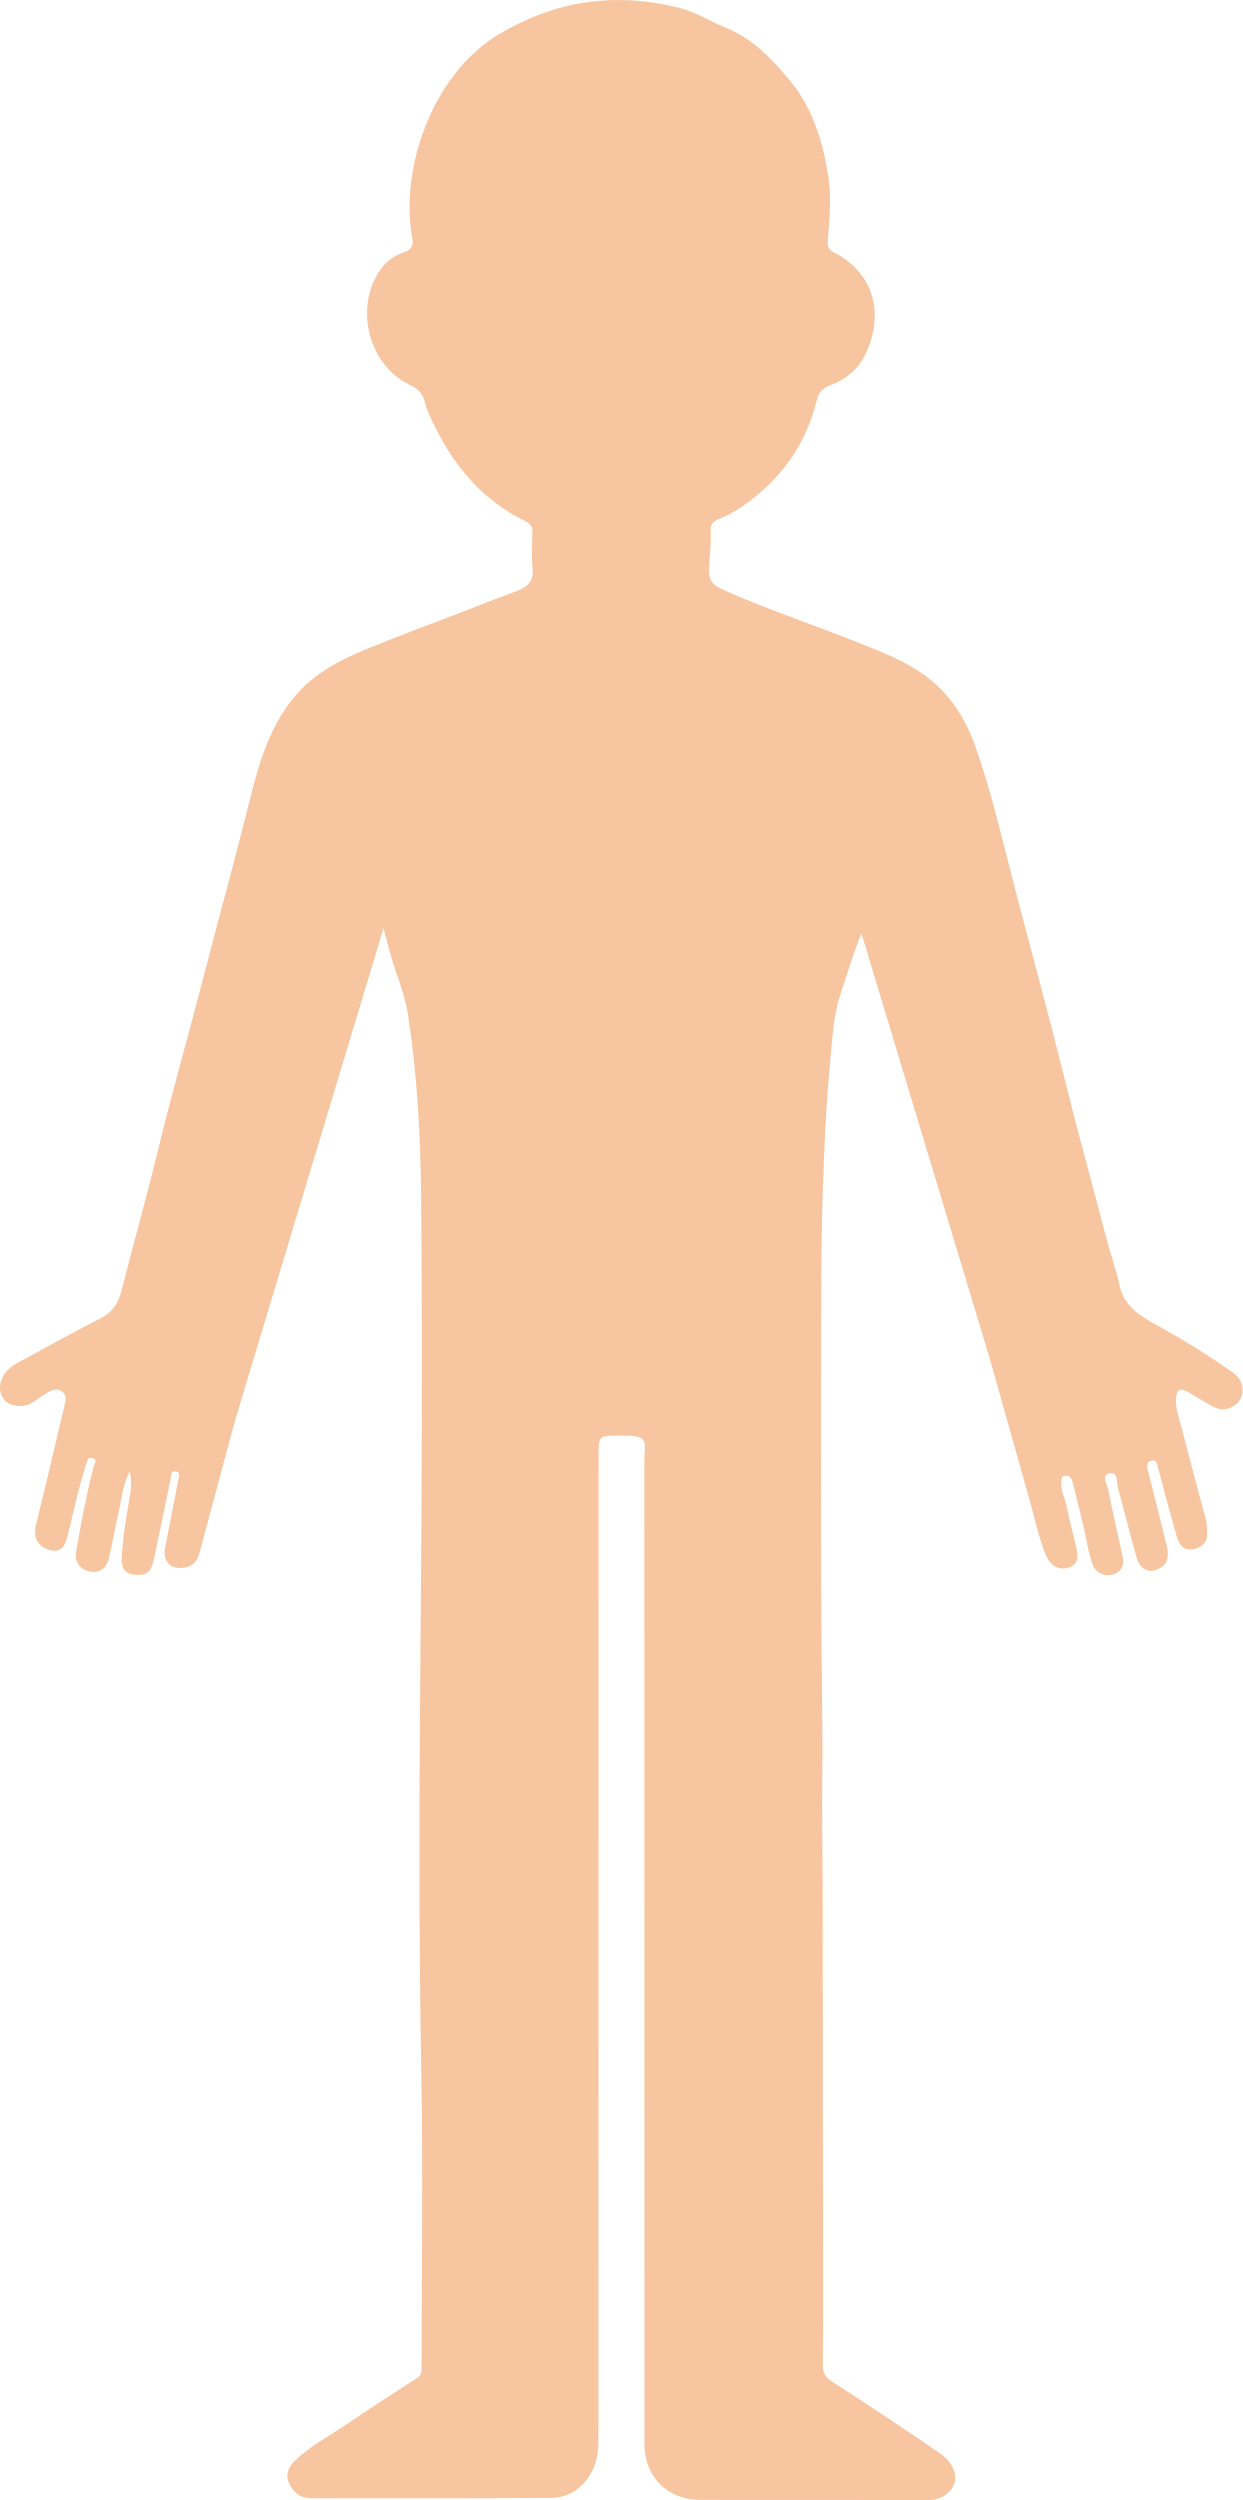
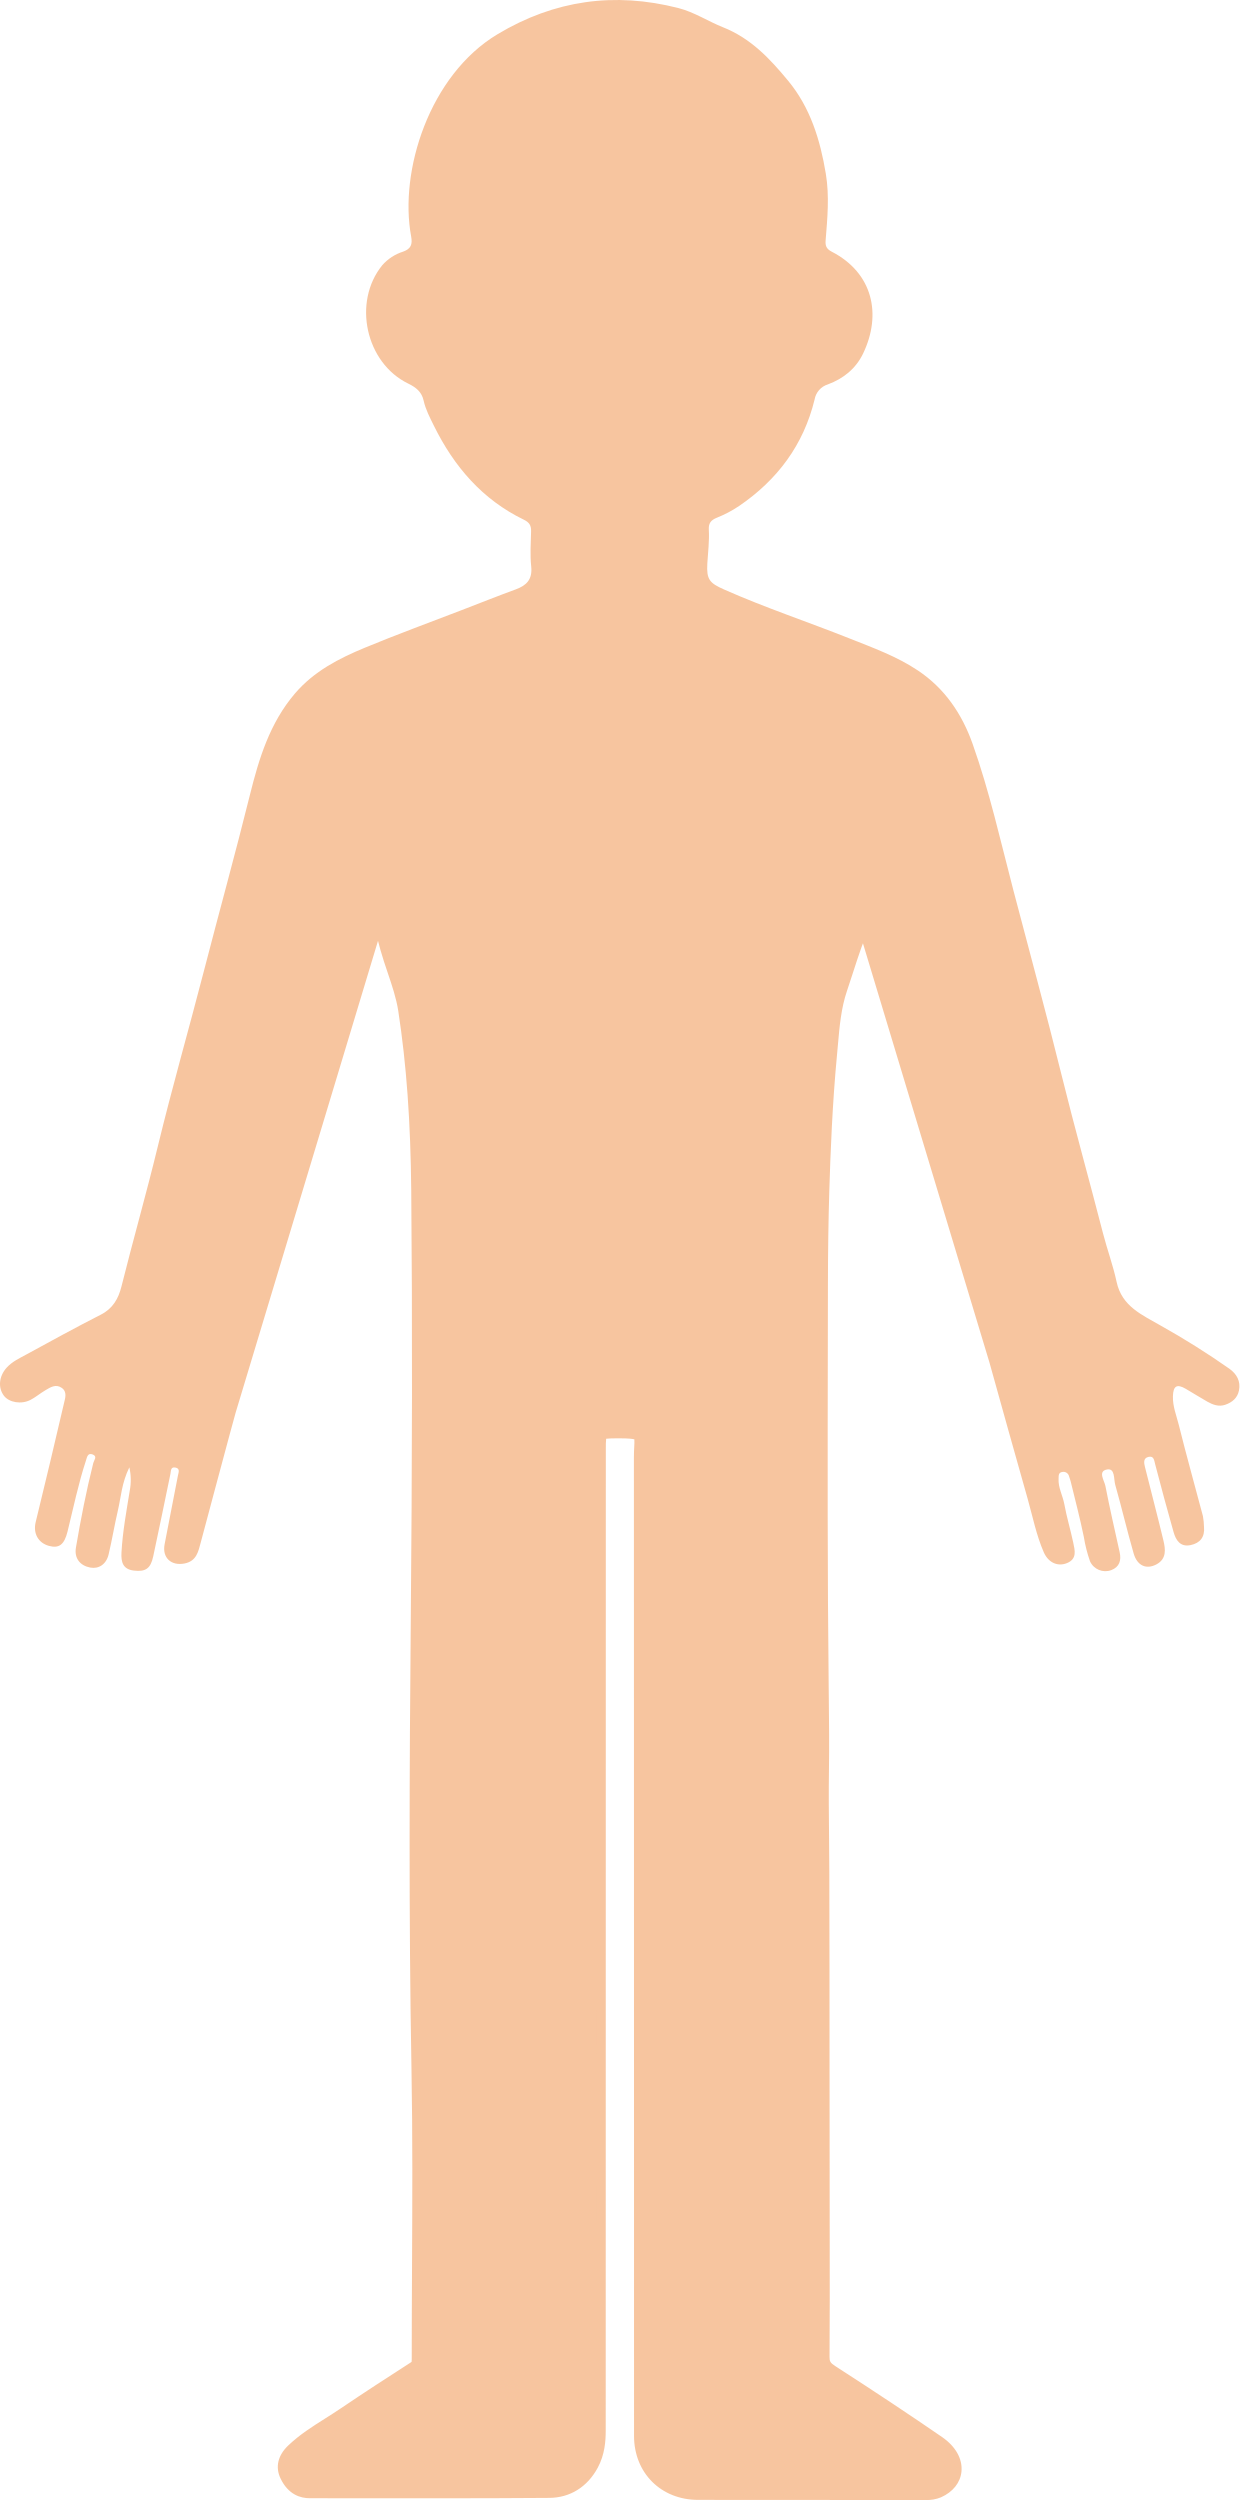
- <svg xmlns="http://www.w3.org/2000/svg" viewBox="0 0 563.725 1134.14">
+ <svg xmlns="http://www.w3.org/2000/svg" viewBox="0 0 563.725 1137.078">
  <g id="Layer_2" data-name="Layer 2">
    <g id="Layer_1-2" data-name="Layer 1">
-       <path d="M563.522,632.44c-.68,3.41-3.08,5.41-6.27,6.5-2.94,1-5.6-.02-8.1-1.41-3.33-1.87-6.54-3.96-9.86-5.87-4.03-2.32-5.67-1.31-5.81,3.39-.15,4.59,1.62,8.81,2.69,13.12,3.44,13.85,7.31,27.59,10.95,41.39a31.242,31.242,0,0,1,.5,4.95c.42,4.59-1.77,7.36-6.14,8.26-4.69.96-6.66-2.26-7.71-5.95-2.92-10.21-5.66-20.48-8.35-30.76-.48-1.85-.57-4.04-3.14-3.4-2.43.61-1.94,2.87-1.51,4.61,2.76,11.12,5.71,22.19,8.37,33.33.98,4.1,1.53,8.45-3.22,10.96-4.54,2.39-8.69.6-10.3-4.99-2.99-10.36-5.44-20.88-8.38-31.25-.73-2.58-.01-7.62-3.69-6.96-4.39.78-1.26,5.01-.78,7.51,1.95,10.08,4.28,20.09,6.48,30.12.82,3.71-.06,6.71-3.81,8.15a7.662,7.662,0,0,1-9.67-4.01,64.257,64.257,0,0,1-2.81-11.08c-1.72-8.45-3.94-16.8-5.97-25.19-.2-.8-.49-1.59-.75-2.38a2.604,2.604,0,0,0-3.03-1.99c-1.89.24-1.66,1.71-1.74,3.04-.23,4.1,1.89,7.68,2.61,11.59,1.07,5.88,2.81,11.62,4.05,17.47.74,3.54,1.88,7.45-2.87,9.37-4.11,1.66-8.43-.13-10.53-4.96-3.39-7.78-5.02-16.15-7.32-24.29q-12.6-44.565-24.93-89.2-14.655-53.025-29.16-106.1c-6.33-23.02-12.68-46.04-19.39-70.38-2.33,5.71-4.34,10.18-5.97,14.78-2.32,6.51-4.3,13.14-6.53,19.68-3.3,9.68-3.76,19.86-4.71,29.84-1.97,20.66-2.9,41.39-3.53,62.16-.43,14.14-.61,28.28-.63,42.41-.09,61.43-.35,122.86.35,184.27.13,12.23.31,24.56.12,36.74-.24,15.49.11,31,.16,46.46.15,55.08.06,110.15.17,165.23.03,18.5.07,36.99-.07,55.49-.03,3.59,1.33,5.5,4.37,7.46,16.33,10.55,32.57,21.25,48.58,32.28,9.57,6.6,9.37,16.32.11,20.44a12.812,12.812,0,0,1-5.36.87q-51.735-.03-103.48-.05c-14.64-.02-25.14-10.49-25.14-25.11q-.03-222.435-.06-444.89c-.01-11.39,3.11-13.01-12.77-12.82-7.65.09-8,.43-8,8.44q-.045,223.44-.05,446.89c0,5.26-.62,10.28-3.14,14.95-3.99,7.37-10.43,11.56-18.53,11.63-36.32.29-72.65.15-108.97.15-4.76,0-7.77-2.76-9.66-6.72-1.92-4.02-.3-7.54,2.64-10.35,6.78-6.49,15.09-10.87,22.78-16.07,10.74-7.27,21.61-14.33,32.51-21.34,1.9-1.22,2.14-2.66,2.14-4.58-.01-43.94.69-87.9-.11-131.83-1.21-66.46-.96-132.93-.36-199.38.6-66.8.86-133.59.25-200.38-.26-27.51-1.76-55.14-5.95-82.41-1.48-9.59-5.56-18.76-8.2-28.19-1.91-6.84-3.4-13.81-6.06-20.79-1.66,6.18-3.29,12.36-4.97,18.52q-8.445,30.975-16.93,61.93c-5.7,20.64-11.55,41.25-17.26,61.9q-13.665,49.41-27.23,98.87c-4.46,16.31-8.7,32.68-13.12,49-1.12,4.12-1.87,8.5-7.33,9.6-6.1,1.22-10.3-2.57-9.13-8.7q3-15.63,6.06-31.25c.28-1.43,1.1-3.21-1.09-3.66-2.28-.48-2.04,1.51-2.33,2.93-2.58,12.51-5.14,25.02-7.82,37.5-1.19,5.51-3.46,7.05-8.79,6.42-5.01-.59-5.88-3.86-5.64-8.22.52-9.47,2.25-18.77,3.76-28.1a26.109,26.109,0,0,0-.18-10.64c-3.49,7.09-3.79,13.54-5.22,19.66-1.55,6.62-2.64,13.34-4.21,19.95-1.08,4.52-4.51,6.73-8.41,5.97-4.65-.9-7.27-4.29-6.46-9.07,2.2-12.91,4.7-25.77,7.9-38.49.32-1.26,1.97-2.96-.21-3.85-2.37-.96-2.64,1.25-3.14,2.77-3.48,10.59-5.7,21.5-8.37,32.29-1.47,5.95-3.85,7.76-8.46,6.49-4.92-1.36-7.25-5.72-6.03-10.78,4.38-18.05,8.74-36.11,12.91-54.21.51-2.21,1.54-5.08-1.08-6.89-2.69-1.87-5.12-.24-7.41,1.1-2.28,1.35-4.34,3.09-6.67,4.33-4.21,2.24-9.87,1.27-12.22-1.87-2.76-3.7-2.21-8.88,1.3-12.76,2.53-2.78,5.91-4.31,9.09-6.05,11.2-6.13,22.4-12.26,33.77-18.06,5.44-2.77,7.95-7.29,9.32-12.75,5.31-21.25,11.35-42.31,16.51-63.61,6.49-26.77,14.11-53.25,21-79.92,6.91-26.76,14.31-53.39,20.96-80.22,4.08-16.43,9.02-32.62,20.47-46.02,8.68-10.14,19.97-15.91,31.8-20.81,14.54-6.03,29.34-11.42,44.02-17.09,8.21-3.16,16.39-6.42,24.64-9.45,4.95-1.82,7.58-4.6,6.98-10.37-.56-5.28-.2-10.66-.06-15.98.08-2.64-.73-4.08-3.29-5.32-18.89-9.16-31.77-24.2-40.9-42.72-1.83-3.71-3.79-7.41-4.7-11.52-.86-3.87-3.42-5.94-6.98-7.67-19.39-9.4-25.4-37.07-11.84-53.81a20.977,20.977,0,0,1,9.51-6.21c3.6-1.28,4.31-3.34,3.65-6.91-5.53-29.65,8.27-73.38,39.3-91.98,25.88-15.51,53.15-19.32,82.23-11.9,7.27,1.86,13.53,6.05,20.29,8.73,12.76,5.07,21.38,14.35,29.61,24.3,10.13,12.23,14.63,26.93,17.18,42.35,1.68,10.13.72,20.2-.09,30.29-.18,2.27.2,3.81,2.73,5.12,18.88,9.74,22.8,28.59,14.35,46.27-3.33,6.96-8.96,11.47-16.05,14.11a8.738,8.738,0,0,0-6.05,6.88c-5.02,20.62-16.9,36.53-34.3,48.4a53.498,53.498,0,0,1-10.12,5.35c-2.72,1.09-3.86,2.49-3.69,5.46.3,5.15-.38,10.28-.68,15.42-.42,7.25,1.05,8.86,7.55,11.75,18.7,8.3,38.12,14.73,57.11,22.29,10.64,4.24,21.49,8.14,31.11,14.57,12.22,8.17,20.05,19.74,24.88,33.36,7.74,21.79,12.73,44.36,18.57,66.68,7.31,27.93,14.94,55.78,21.86,83.8,5.96,24.16,12.71,48.11,18.9,72.2,1.9,7.38,4.58,14.58,6.17,22.03,2.39,11.22,11.66,15.04,20.08,19.91a363.11,363.11,0,0,1,31.22,19.61C562.532,624.97,564.362,628.21,563.522,632.44Z" style="fill:#f7c59f" />
-       <polygon points="179.836 401.731 107.206 642.416 119.325 454.371 179.836 401.731" style="fill:#f7c59f" />
-       <polygon points="385.376 405.433 458.006 646.117 445.887 458.072 385.376 405.433" style="fill:#f7c59f" />
+       <path d="M559.162,622.54a363.11,363.11,0,0,0-31.22-19.61c-8.42-4.87-17.69-8.69-20.08-19.91-1.59-7.45-4.27-14.65-6.17-22.03-6.19-24.09-12.94-48.04-18.9-72.2-6.92-28.02-14.55-55.87-21.86-83.8-5.84-22.32-10.83-44.89-18.57-66.68-4.83-13.62-12.66-25.19-24.88-33.36-9.62-6.43-20.47-10.33-31.11-14.57-18.99-7.56-38.41-13.99-57.11-22.29-6.5-2.89-7.97-4.5-7.55-11.75.3-5.14.98-10.27.68-15.42-.17-2.97.97-4.37,3.69-5.46a53.498,53.498,0,0,0,10.12-5.35c17.4-11.87,29.28-27.78,34.3-48.4a8.738,8.738,0,0,1,6.05-6.88c7.09-2.64,12.72-7.15,16.05-14.11,8.45-17.68,4.53-36.53-14.35-46.27-2.53-1.31-2.91-2.85-2.73-5.12.81-10.09,1.77-20.16.09-30.29-2.55-15.42-7.05-30.12-17.18-42.35-8.23-9.95-16.85-19.23-29.61-24.3-6.76-2.68-13.02-6.87-20.29-8.73-29.08-7.42-56.35-3.61-82.23,11.9-31.03,18.6-44.83,62.33-39.3,91.98.66,3.57-.05,5.63-3.65,6.91a20.977,20.977,0,0,0-9.51,6.21c-13.56,16.74-7.55,44.41,11.84,53.81,3.56,1.73,6.12,3.8,6.98,7.67.91,4.11,2.87,7.81,4.7,11.52,9.13,18.52,22.01,33.56,40.9,42.72,2.56,1.24,3.37,2.68,3.29,5.32-.14,5.32-.5,10.7.06,15.98.6,5.77-2.03,8.55-6.98,10.37-8.25,3.03-16.43,6.29-24.64,9.45-14.68,5.67-29.48,11.06-44.02,17.09-11.83,4.9-23.12,10.67-31.8,20.81-11.45,13.4-16.39,29.59-20.47,46.02-6.65,26.83-14.05,53.46-20.96,80.22-6.89,26.67-14.51,53.15-21,79.92-5.16,21.3-11.2,42.36-16.51,63.61-1.37,5.46-3.88,9.98-9.32,12.75-11.37,5.8-22.57,11.93-33.77,18.06-3.18,1.74-6.56,3.27-9.09,6.05-3.51,3.88-4.06,9.06-1.3,12.76,2.35,3.14,8.01,4.11,12.22,1.87,2.33-1.24,4.39-2.98,6.67-4.33,2.29-1.34,4.72-2.97,7.41-1.1,2.62,1.81,1.59,4.68,1.08,6.89-4.17,18.1-8.53,36.16-12.91,54.21-1.22,5.06,1.11,9.42,6.03,10.78,4.61,1.27,6.99-.54,8.46-6.49,2.67-10.79,4.89-21.7,8.37-32.29.5-1.52.77-3.73,3.14-2.77,2.18.89.53,2.59.21,3.85-3.2,12.72-5.7,25.58-7.9,38.49-.81,4.78,1.81,8.17,6.46,9.07,3.9.76,7.33-1.45,8.41-5.97,1.57-6.61,2.66-13.33,4.21-19.95,1.43-6.12,1.73-12.57,5.22-19.66a26.109,26.109,0,0,1,.18,10.64c-1.51,9.33-3.24,18.63-3.76,28.1-.24,4.36.63,7.63,5.64,8.22,5.33.63,7.6-.91,8.79-6.42,2.68-12.48,5.24-24.99,7.82-37.5.29-1.42.05-3.41,2.33-2.93,2.19.45,1.37,2.23,1.09,3.66q-3.03,15.615-6.06,31.25c-1.17,6.13,3.03,9.92,9.13,8.7,5.46-1.1,6.21-5.48,7.33-9.6,4.42-16.32,8.66-32.69,13.12-49q1.38-5.04,2.76-10.09l.07-.23L173.972,421.14h216.502l.381,2.469,59.187,196.121q8.61,31.005,17.37,61.98c2.3,8.14,3.93,16.51,7.32,24.29,2.1,4.83,6.42,6.62,10.53,4.96,4.75-1.92,3.61-5.83,2.87-9.37-1.24-5.85-2.98-11.59-4.05-17.47-.72-3.91-2.84-7.49-2.61-11.59.08-1.33-.15-2.8,1.74-3.04a2.604,2.604,0,0,1,3.03,1.99c.26.79.55,1.58.75,2.38,2.03,8.39,4.25,16.74,5.97,25.19a64.257,64.257,0,0,0,2.81,11.08,7.662,7.662,0,0,0,9.67,4.01c3.75-1.44,4.63-4.44,3.81-8.15-2.2-10.03-4.53-20.04-6.48-30.12-.48-2.5-3.61-6.73.78-7.51,3.68-.66,2.96,4.38,3.69,6.96,2.94,10.37,5.39,20.89,8.38,31.25,1.61,5.59,5.76,7.38,10.3,4.99,4.75-2.51,4.2-6.86,3.22-10.96-2.66-11.14-5.61-22.21-8.37-33.33-.43-1.74-.92-4,1.51-4.61,2.57-.64,2.66,1.55,3.14,3.4,2.69,10.28,5.43,20.55,8.35,30.76,1.05,3.69,3.02,6.91,7.71,5.95,4.37-.9,6.56-3.67,6.14-8.26a31.242,31.242,0,0,0-.5-4.95c-3.64-13.8-7.51-27.54-10.95-41.39-1.07-4.31-2.84-8.53-2.69-13.12.14-4.7,1.78-5.71,5.81-3.39,3.32,1.91,6.53,4,9.86,5.87,2.5,1.39,5.16,2.41,8.1,1.41,3.19-1.09,5.59-3.09,6.27-6.5C564.362,628.21,562.532,624.97,559.162,622.54Z" style="fill:#f7c59f" />
+       <path d="M381.549,1135.064q-32.014-.007-64.035-.035c-15.726-.022-27.139-11.424-27.139-27.11q-.01-73.575-.011-147.153-.007-148.865-.049-297.735c-.002-1.881.078-3.469.148-4.869.121-2.406.216-4.307-.335-4.886-1.027-1.08-6.224-1.08-8.442-1.08q-.998,0-2.117.014c-2.184.025-4.901.058-5.443.628-.581.61-.581,3.495-.581,5.812l-.002,10.88q-.042,218.001-.048,436.01c0,4.486-.384,10.348-3.38,15.899-4.387,8.103-11.586,12.605-20.272,12.681-15.899.127-32.967.184-55.343.184q-13.412,0-26.826-.018-13.411-.012-26.818-.017c-5.048,0-9.012-2.718-11.465-7.858-2.058-4.308-.97-8.803,3.062-12.657,5.008-4.793,10.836-8.475,16.473-12.035,2.174-1.373,4.421-2.793,6.569-4.245,11.299-7.648,22.794-15.093,32.548-21.366,1.006-.645,1.223-1.159,1.223-2.897-.003-14.112.068-28.462.137-42.338.146-29.328.296-59.653-.247-89.456-1.272-69.906-.896-140.044-.36-199.434.704-78.304.783-141.964.25-200.344-.299-31.658-2.182-57.754-5.926-82.125-.924-5.984-2.953-11.989-4.915-17.795-1.119-3.311-2.275-6.733-3.234-10.16-.516-1.848-1-3.702-1.486-5.563-.467-1.787-.936-3.581-1.435-5.38l-.704-2.535H392.07L393.586,424.678l-1.706.452c-.764,1.877-1.425,3.574-2.027,5.283-1.33,3.731-2.571,7.573-3.771,11.288-.887,2.747-1.804,5.587-2.754,8.372-2.727,8.002-3.479,16.579-4.205,24.875-.132,1.506-.264,3.01-.406,4.509-2.133,22.374-3.003,44.903-3.522,62.031-.402,13.232-.607,27.086-.629,42.353q-.021,13.875-.048,27.749c-.097,51.299-.196,104.346.397,156.496l.048,4.36c.118,10.655.24,21.673.072,32.433-.159,10.244-.058,20.675.041,30.763.052,5.224.103,10.444.119,15.659.082,30.114.093,60.727.104,90.331q.012,37.45.066,74.902l.005,2.841c.028,17.259.059,35.106-.075,52.669-.022,2.696.785,4.043,3.454,5.764,18.924,12.226,34.376,22.493,48.631,32.312,5.504,3.797,8.396,8.819,7.936,13.781-.401,4.314-3.37,8.009-8.146,10.134a14.732,14.732,0,0,1-6.174,1.043S394.697,1135.068,381.549,1135.064Z" style="fill:#f7c59f" />
+       <path d="M390.477,420.078l1.159,5.047-.811-2.687c-1.05,2.53-2.01,4.9-2.86,7.31-2.32,6.51-4.3,13.14-6.53,19.68-3.3,9.68-3.76,19.86-4.71,29.84-1.97,20.66-2.9,41.39-3.53,62.16-.43,14.14-.61,28.28-.63,42.41-.09,61.43-.35,122.86.35,184.27.13,12.23.31,24.56.12,36.74-.24,15.49.11,31,.16,46.46.15,55.08.06,110.15.17,165.23.03,18.5.07,36.99-.07,55.49-.03,3.59,1.33,5.5,4.37,7.46,16.33,10.55,32.57,21.25,48.58,32.28,9.57,6.6,9.37,16.32.11,20.44a12.812,12.812,0,0,1-5.36.87q-51.735-.03-103.48-.05c-14.64-.02-25.14-10.49-25.14-25.11q-.03-222.435-.06-444.89c-.01-10.849,2.823-12.834-10.632-12.834q-1.006,0-2.138.014c-7.65.09-8,.43-8,8.44q-.045,223.44-.05,446.89c0,5.26-.62,10.28-3.14,14.95-3.99,7.37-10.43,11.56-18.53,11.63q-27.725.221-55.45.184-26.758,0-53.52-.034c-4.76,0-7.77-2.76-9.66-6.72-1.92-4.02-.3-7.54,2.64-10.35,6.78-6.49,15.09-10.87,22.78-16.07,10.74-7.27,21.61-14.33,32.51-21.34,1.9-1.22,2.14-2.66,2.14-4.58-.01-43.94.69-87.9-.11-131.83-1.21-66.46-.96-132.93-.36-199.38.6-66.8.86-133.59.25-200.38-.26-27.51-1.76-55.14-5.95-82.41-1.48-9.59-5.56-18.76-8.2-28.19-1.01-3.62-1.9-7.27-2.92-10.94h216.502m3.186-4H168.712l1.41,5.071c.496,1.783.971,3.603,1.431,5.364.477,1.827.971,3.717,1.491,5.58.974,3.48,2.139,6.927,3.266,10.26,2.024,5.991,3.936,11.649,4.834,17.465,3.729,24.27,5.605,50.276,5.904,81.838.533,58.344.453,121.993-.25,200.306-.536,59.398-.913,129.55.361,199.489.542,29.774.392,60.083.246,89.395-.069,13.884-.14,28.24-.137,42.364a5.049,5.049,0,0,1-.065,1.039,1.767,1.767,0,0,1-.236.175c-9.768,6.282-21.277,13.735-32.591,21.393-2.12,1.433-4.353,2.844-6.512,4.208-5.721,3.614-11.637,7.351-16.791,12.285-4.706,4.498-5.944,9.813-3.483,14.963,3.548,7.435,9.175,8.996,13.269,8.996q13.375,0,26.754.017,13.383.013,26.765.017c22.433,0,39.544-.057,55.482-.184,9.45-.082,17.268-4.956,22.016-13.725,3.211-5.95,3.622-12.133,3.622-16.854-.01-149.716.021-300.79.05-446.889a40.327,40.327,0,0,1,.149-4.264,38.614,38.614,0,0,1,3.898-.177q1.107-.013,2.091-.014c4.388,0,6.143.254,6.843.468a30.044,30.044,0,0,1-.06,3.395c-.068,1.355-.153,3.04-.151,4.974.04,98.905.045,199.466.049,296.716q.003,74.087.011,148.171c0,16.844,12.253,29.086,29.135,29.109q32.322.037,64.633.036,19.426.005,38.85.014a16.656,16.656,0,0,0,6.981-1.212c5.464-2.431,8.863-6.724,9.333-11.78.529-5.703-2.675-11.394-8.79-15.611-14.261-9.826-29.73-20.104-48.68-32.347-2.226-1.435-2.557-2.195-2.541-4.067.133-17.547.103-35.37.075-52.606l-.005-2.924c-.05-25.031-.059-50.479-.067-75.089-.01-29.544-.021-60.093-.103-90.145-.017-5.222-.069-10.531-.119-15.664-.098-10.079-.2-20.501-.042-30.723.168-10.805.046-21.855-.073-32.541l-.047-4.303c-.594-52.163-.495-105.225-.398-156.54q.026-13.841.048-27.682c.021-15.272.227-29.107.628-42.294.519-17.103,1.387-39.594,3.514-61.902.143-1.504.275-3.013.408-4.524.716-8.177,1.457-16.633,4.106-24.405.957-2.805,1.878-5.657,2.768-8.416,1.194-3.697,2.428-7.52,3.744-11.212.73-2.071,1.55-4.129,2.541-6.526l1.261-.335-1.159-5.047-.713-3.105Z" style="fill:#f7c59f" />
    </g>
  </g>
</svg>
